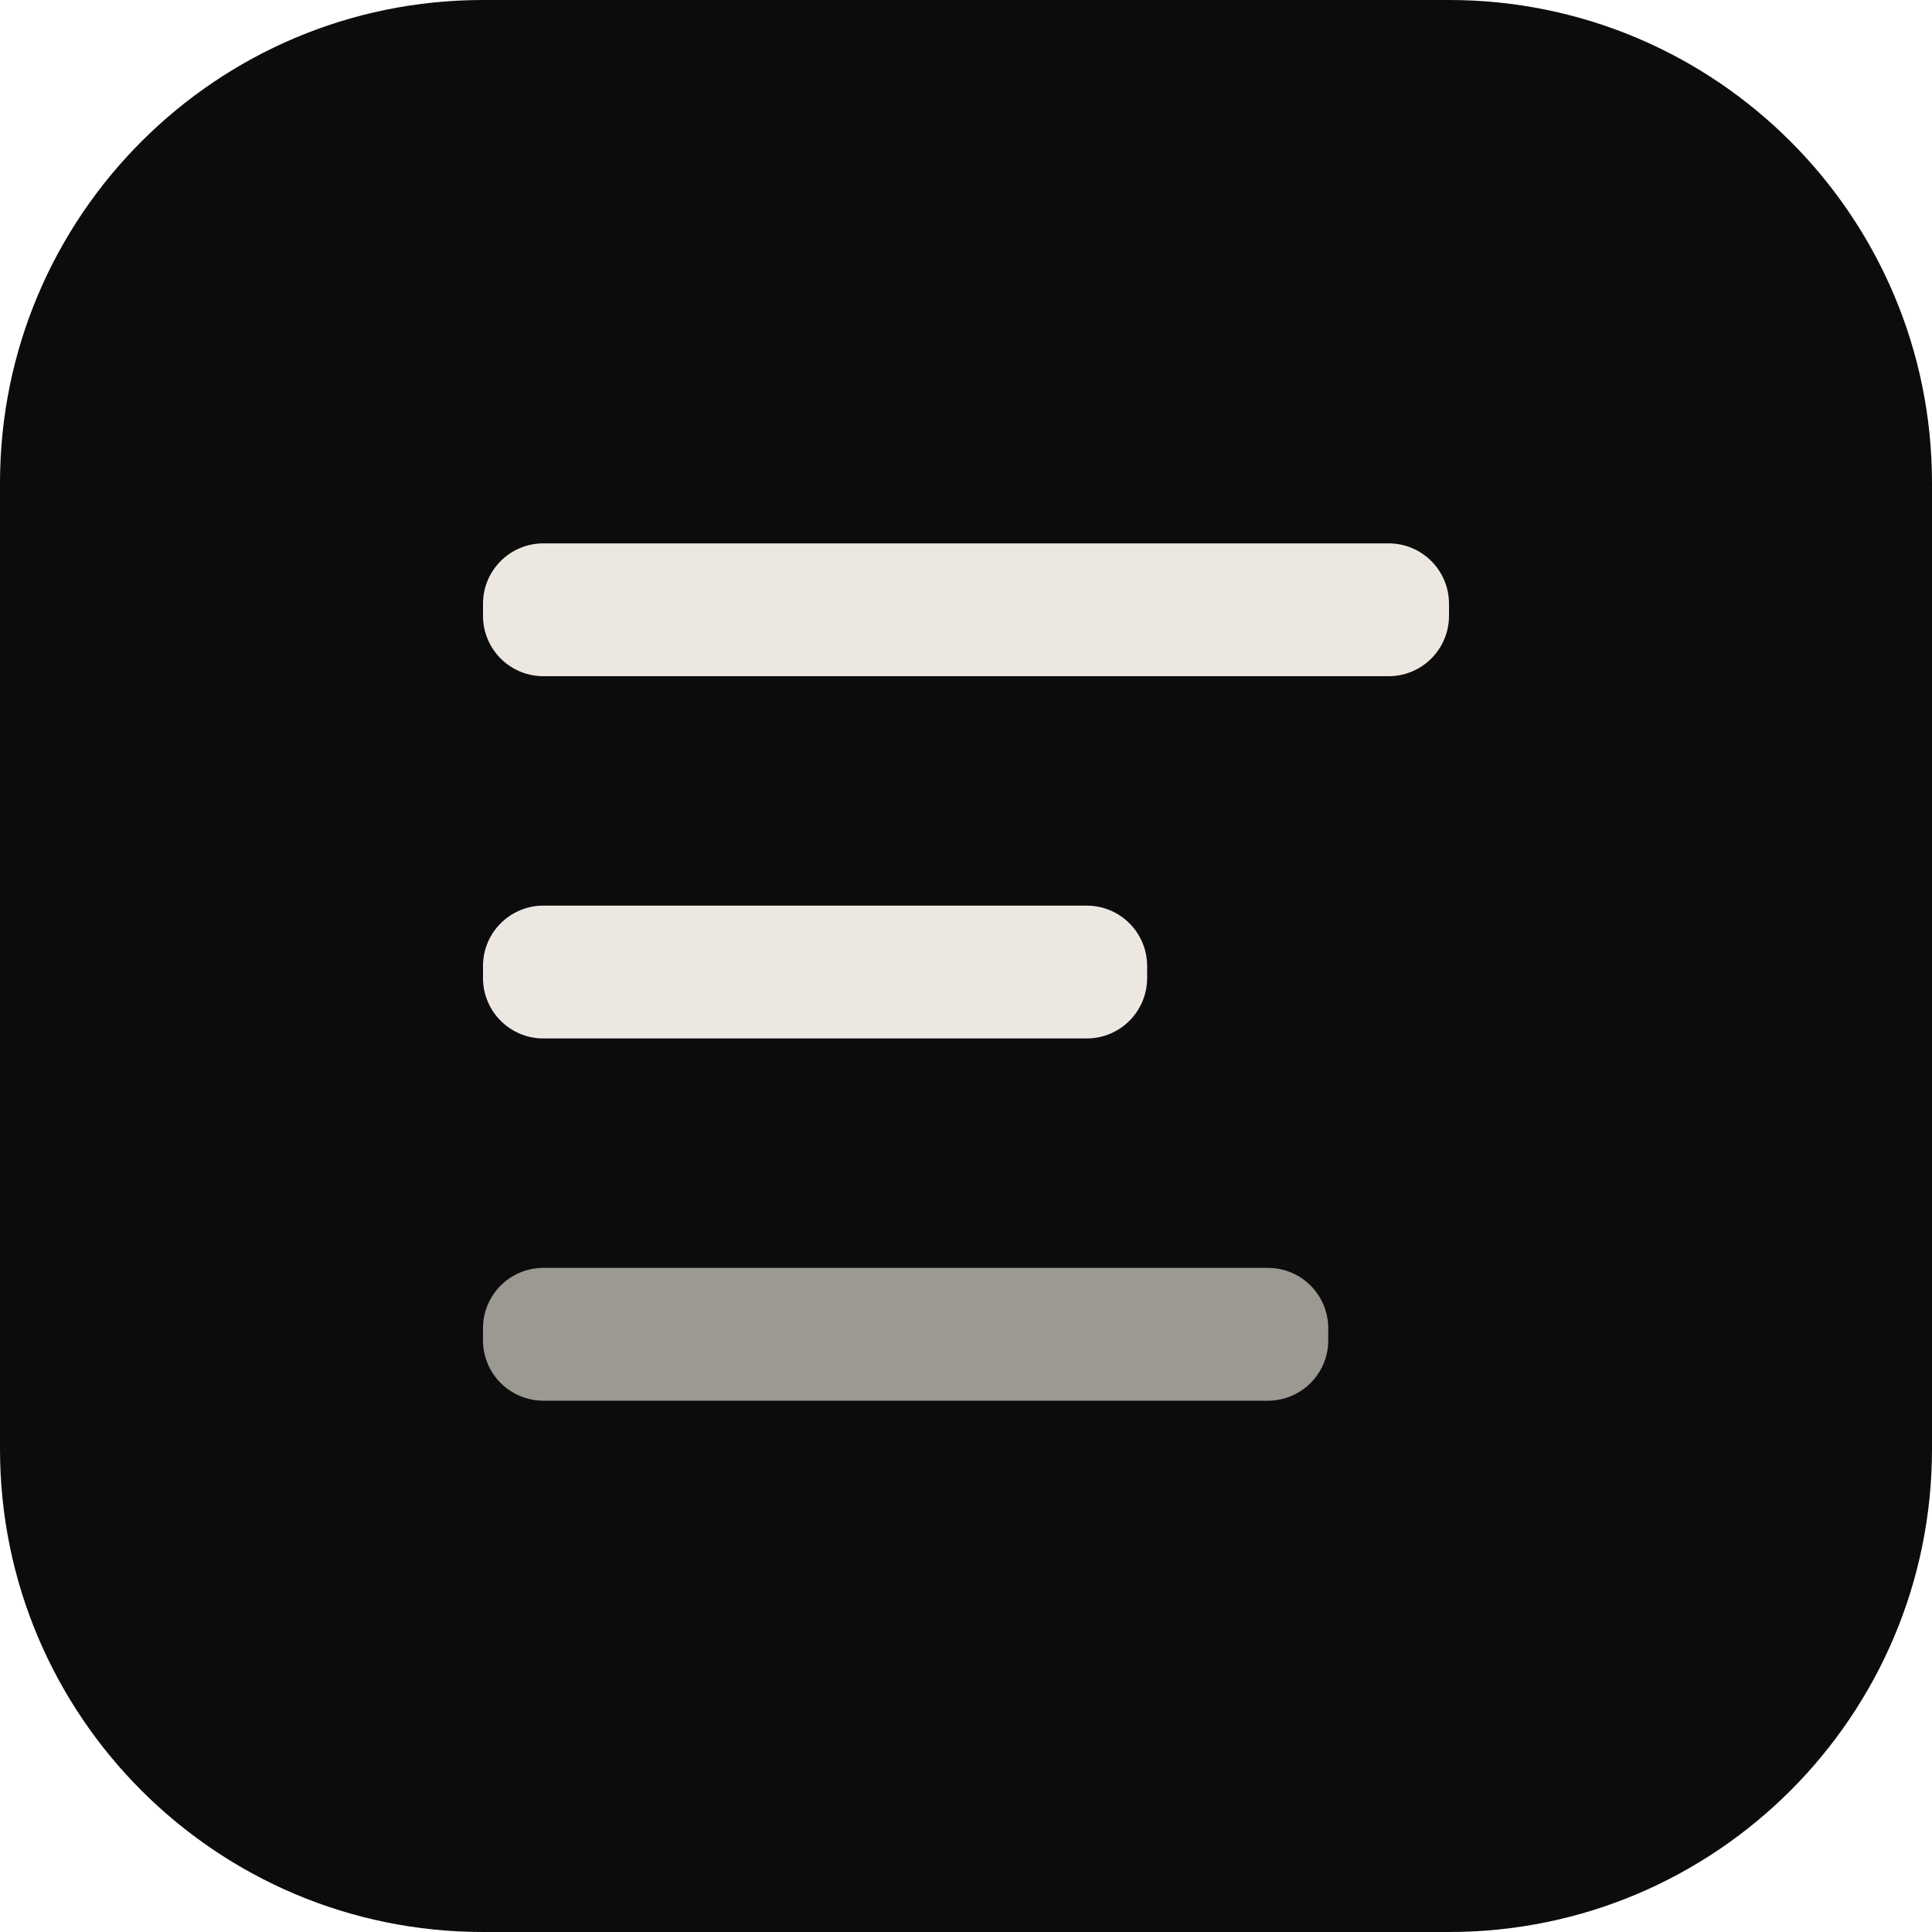
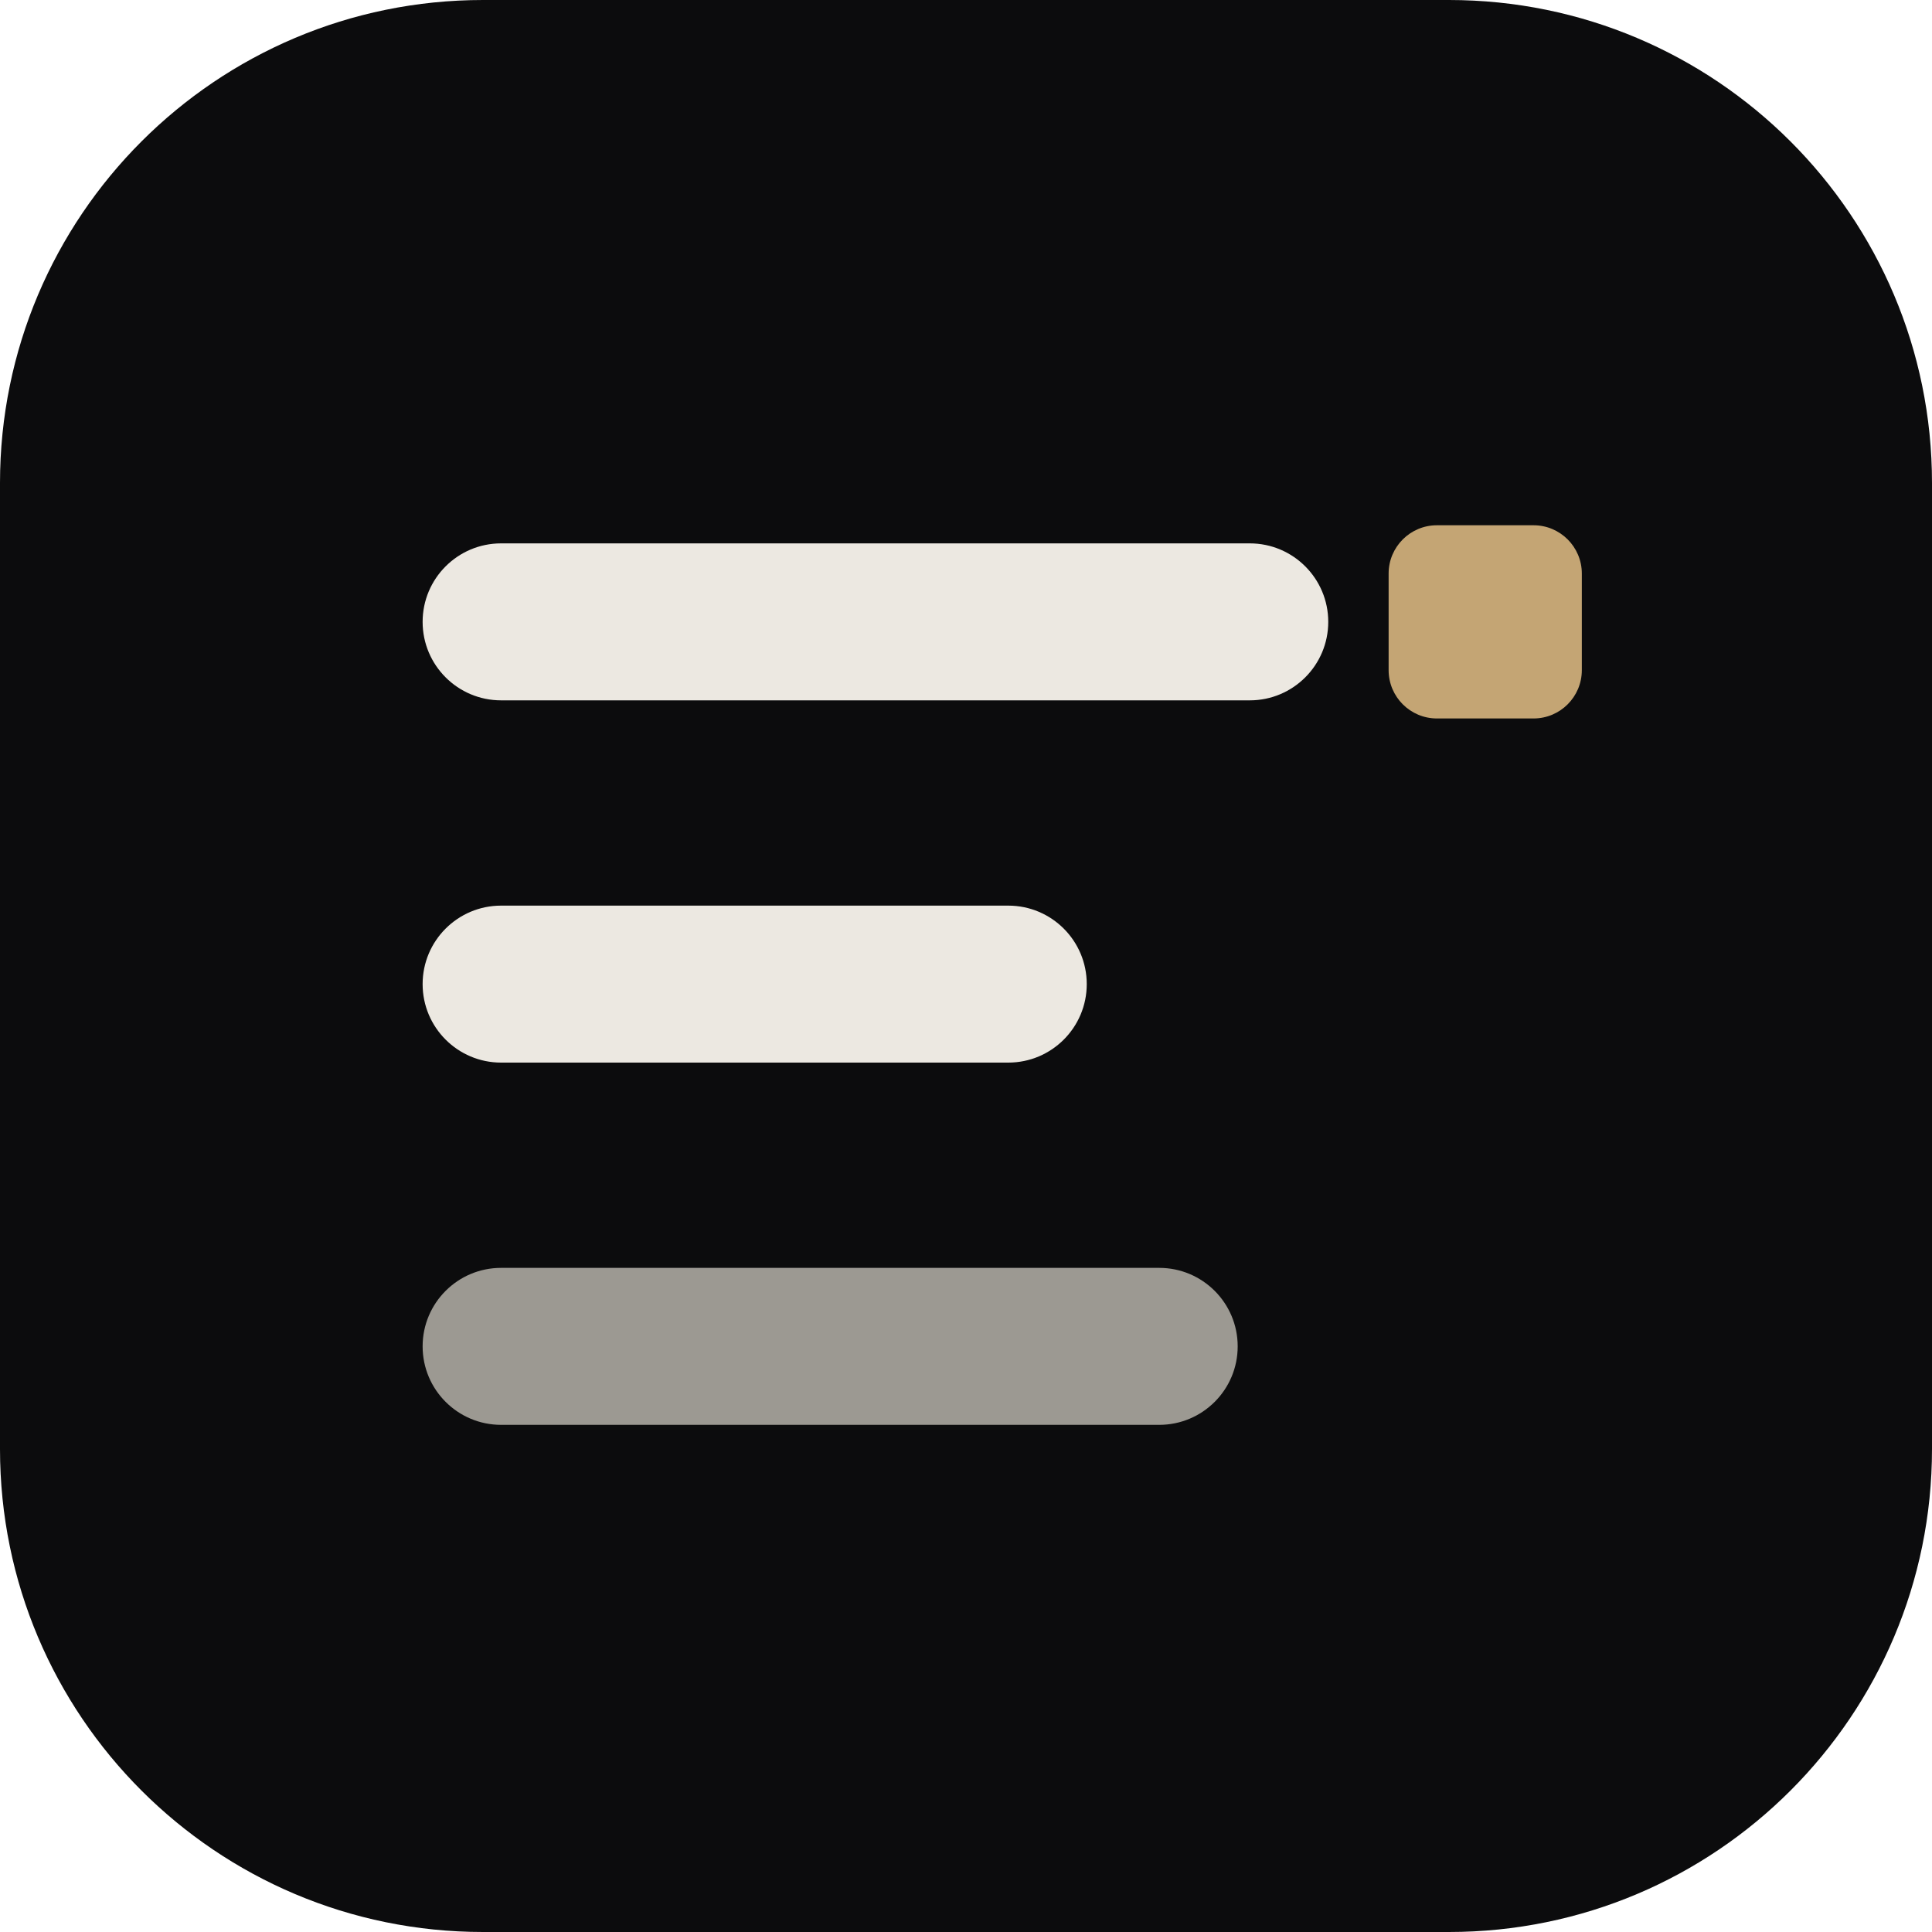
<svg xmlns="http://www.w3.org/2000/svg" viewBox="0 0 32 32">
  <rect width="32" height="32" rx="8" fill="#0c0c0d" />
-   <rect x="8" y="9" width="16" height="2.2" rx="1" fill="#ece8e1" />
-   <rect x="8" y="15" width="11" height="2.2" rx="1" fill="#ece8e1" />
-   <rect x="8" y="21" width="14" height="2.2" rx="1" fill="#9c9992" />
+   <rect x="7" y="9" width="15" height="2.6" rx="1.3" fill="#ece8e1" />
+   <rect x="23" y="8.7" width="3.2" height="3.2" rx="0.8" fill="#c4a574" />
+   <rect x="7" y="15" width="11" height="2.6" rx="1.3" fill="#ece8e1" />
+   <rect x="7" y="21" width="13.5" height="2.6" rx="1.3" fill="#9c9992" />
</svg>
